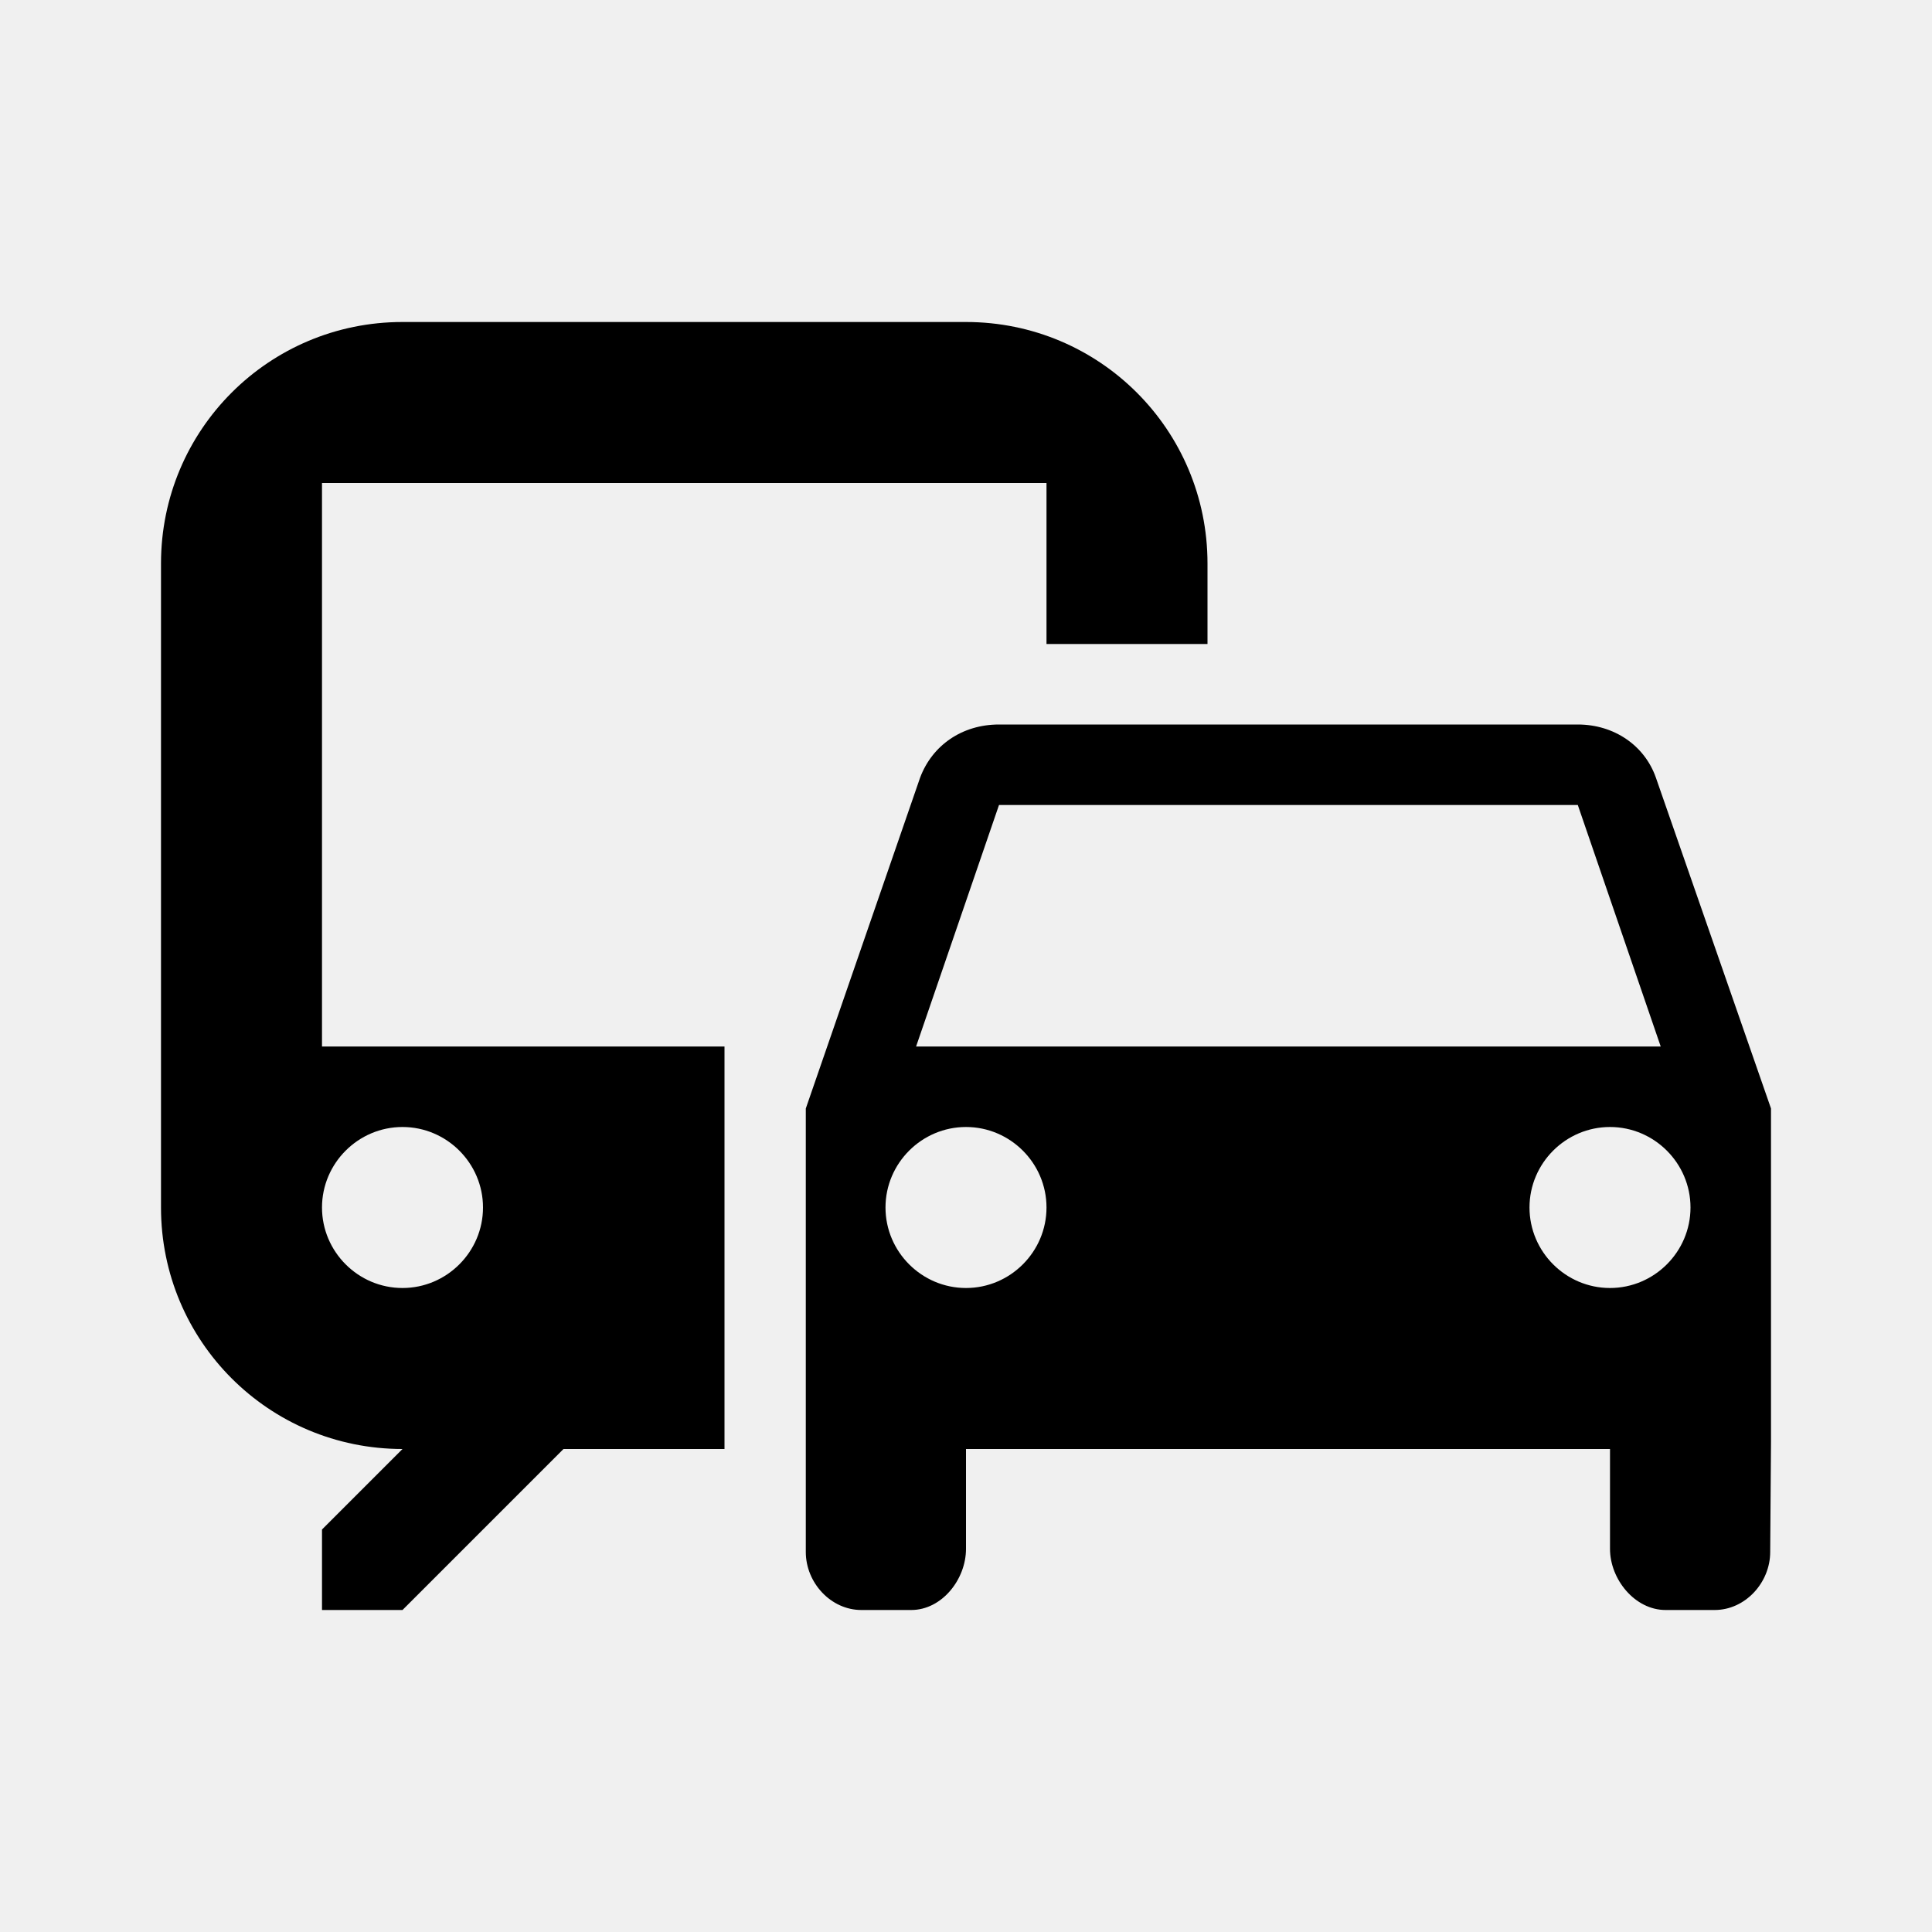
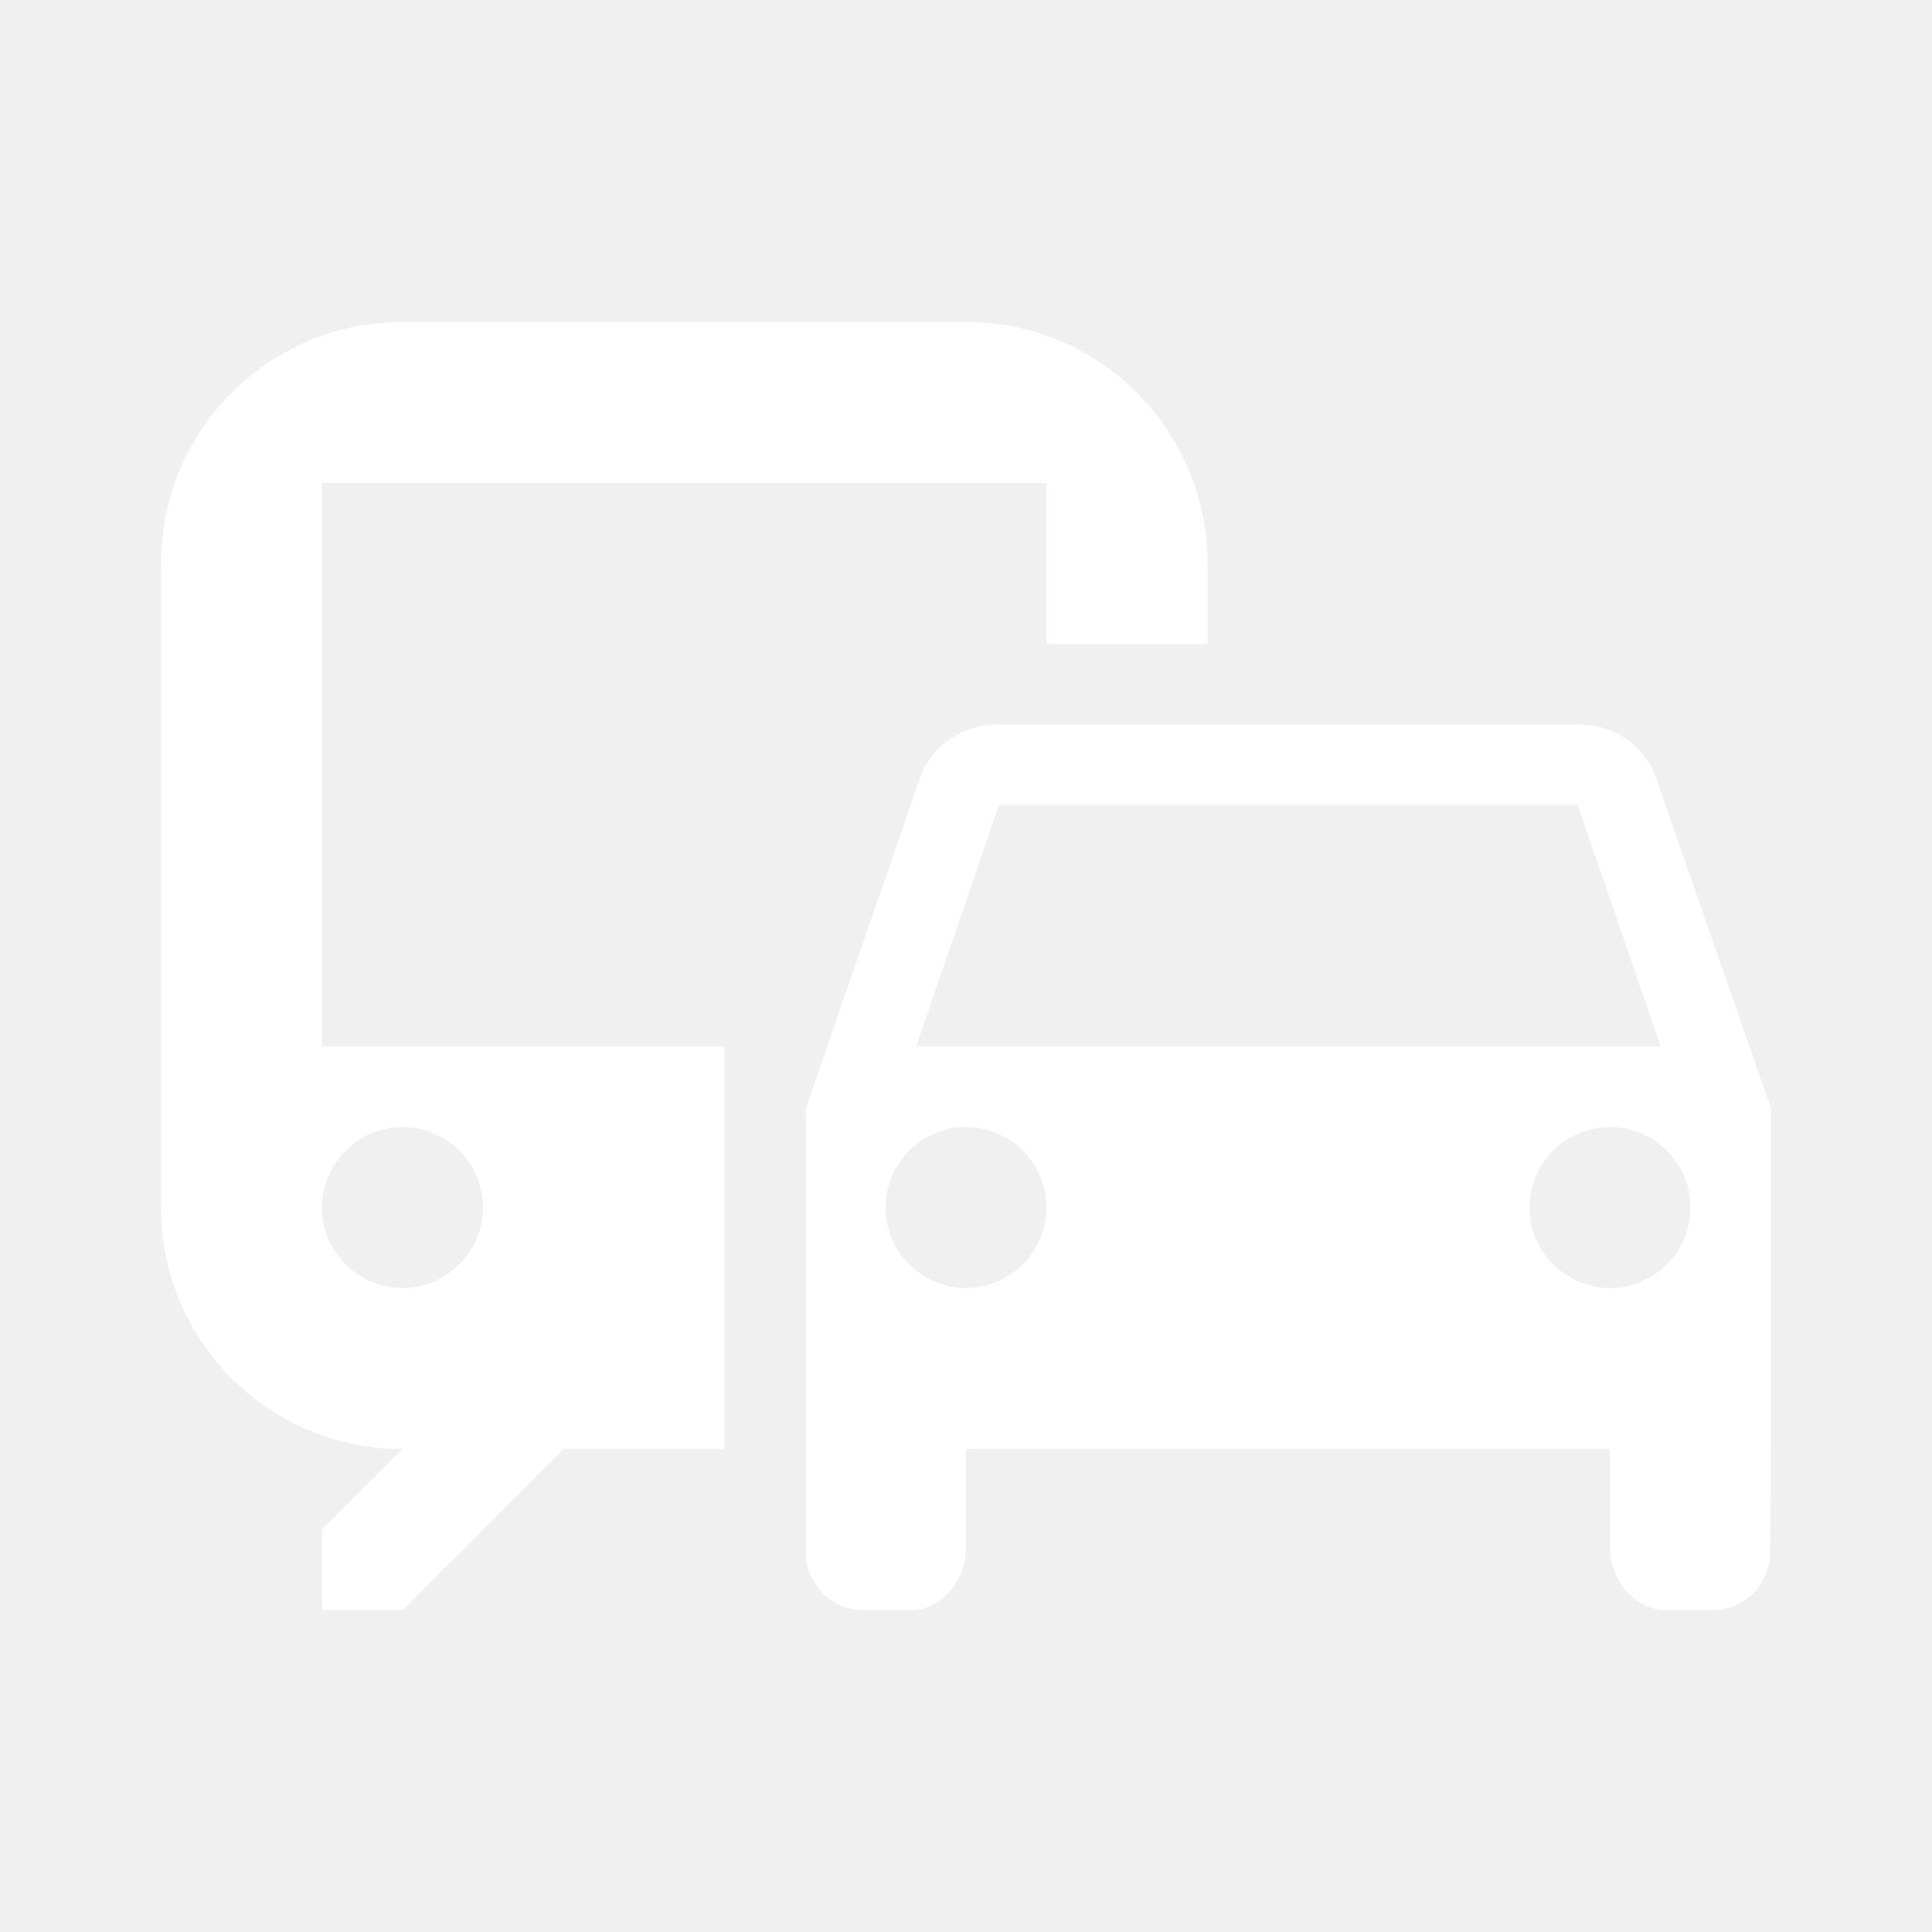
- <svg xmlns="http://www.w3.org/2000/svg" height="34px" viewBox="0 0 24 24" width="34px" fill="#000000">
+ <svg xmlns="http://www.w3.org/2000/svg" height="34px" viewBox="0 0 24 24" width="34px" fill="#ffffff">
  <path d="M0 0h24v24H0V0z" fill="none" />
  <path d="M12 4H5C3.34 4 2 5.34 2 7v8c0 1.66 1.34 3 3 3l-1 1v1h1l2-2h2v-5H4V6h9v2h2V7c0-1.66-1.34-3-3-3zM5 14c.55 0 1 .45 1 1s-.45 1-1 1-1-.45-1-1 .45-1 1-1zm15.57-4.34c-.14-.4-.52-.66-.97-.66h-7.19c-.46 0-.83.26-.98.66l-1.42 4.11v5.51c0 .38.31.72.69.72h.62c.38 0 .68-.38.68-.76V18h8v1.24c0 .38.31.76.69.76h.61c.38 0 .69-.34.69-.72l.01-1.37v-4.14l-1.43-4.11zm-8.16.34h7.19l1.03 3h-9.25l1.03-3zM12 16c-.55 0-1-.45-1-1s.45-1 1-1 1 .45 1 1-.45 1-1 1zm8 0c-.55 0-1-.45-1-1s.45-1 1-1 1 .45 1 1-.45 1-1 1z" />
</svg>
